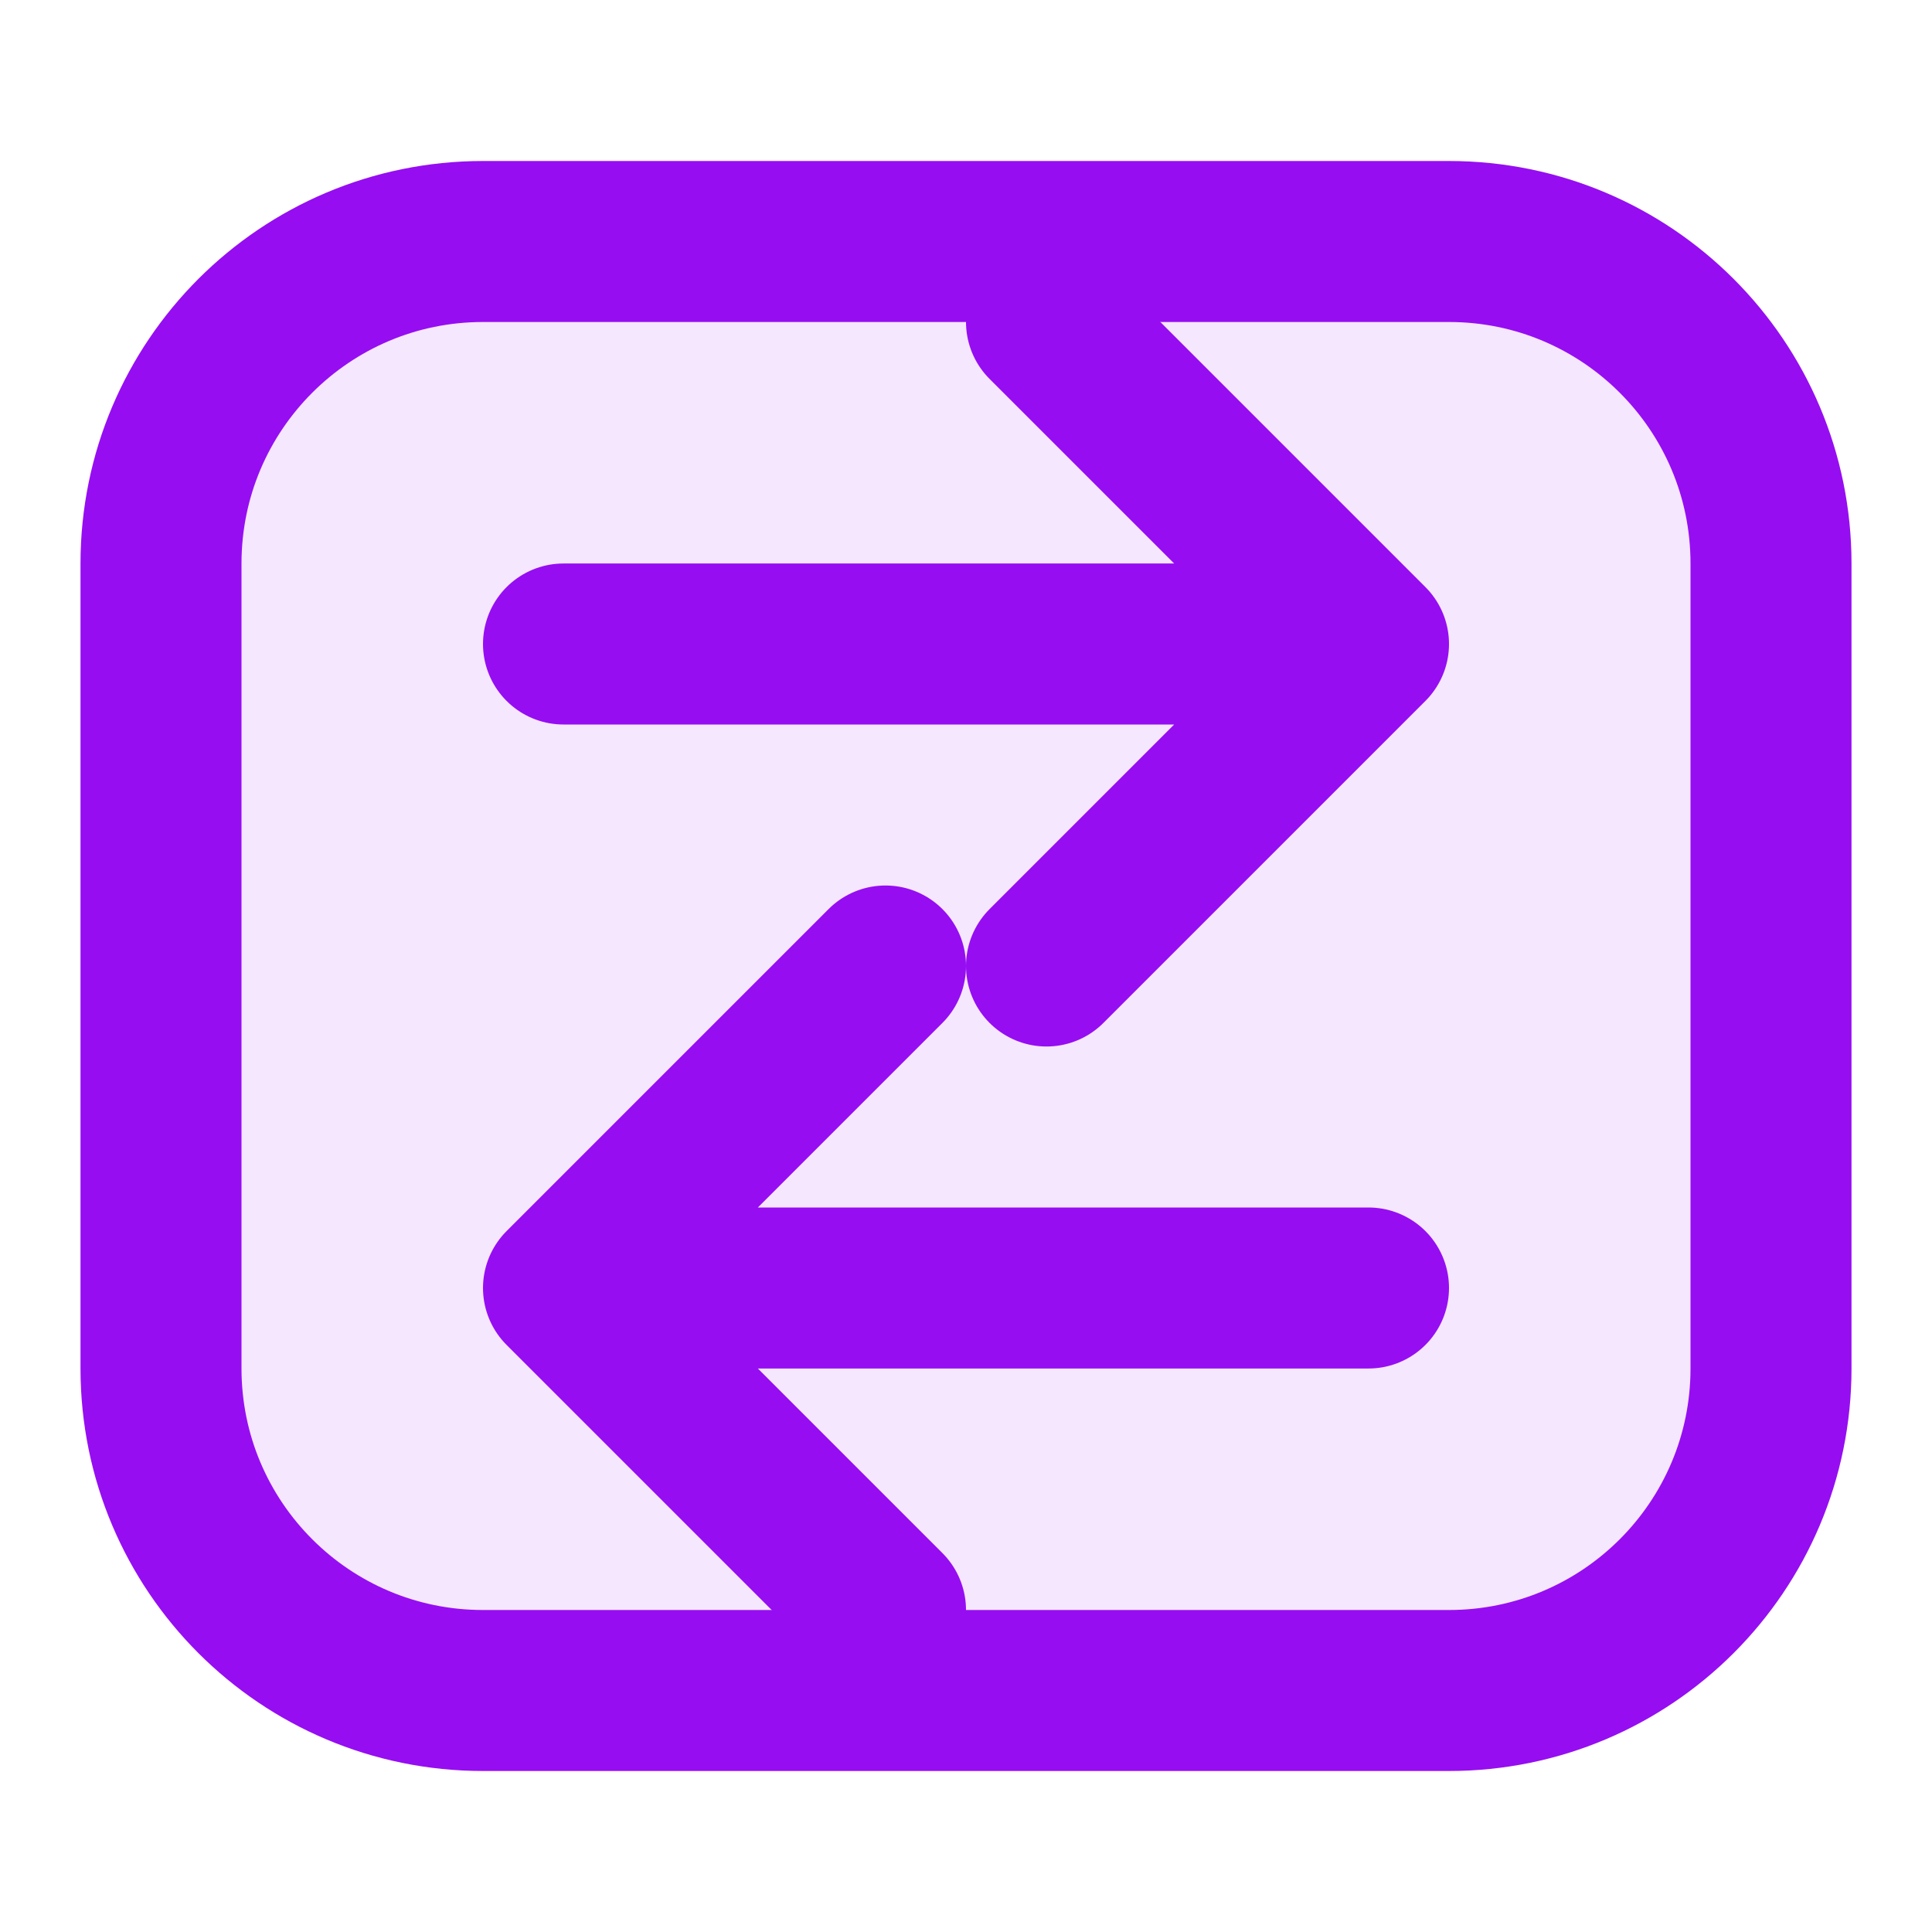
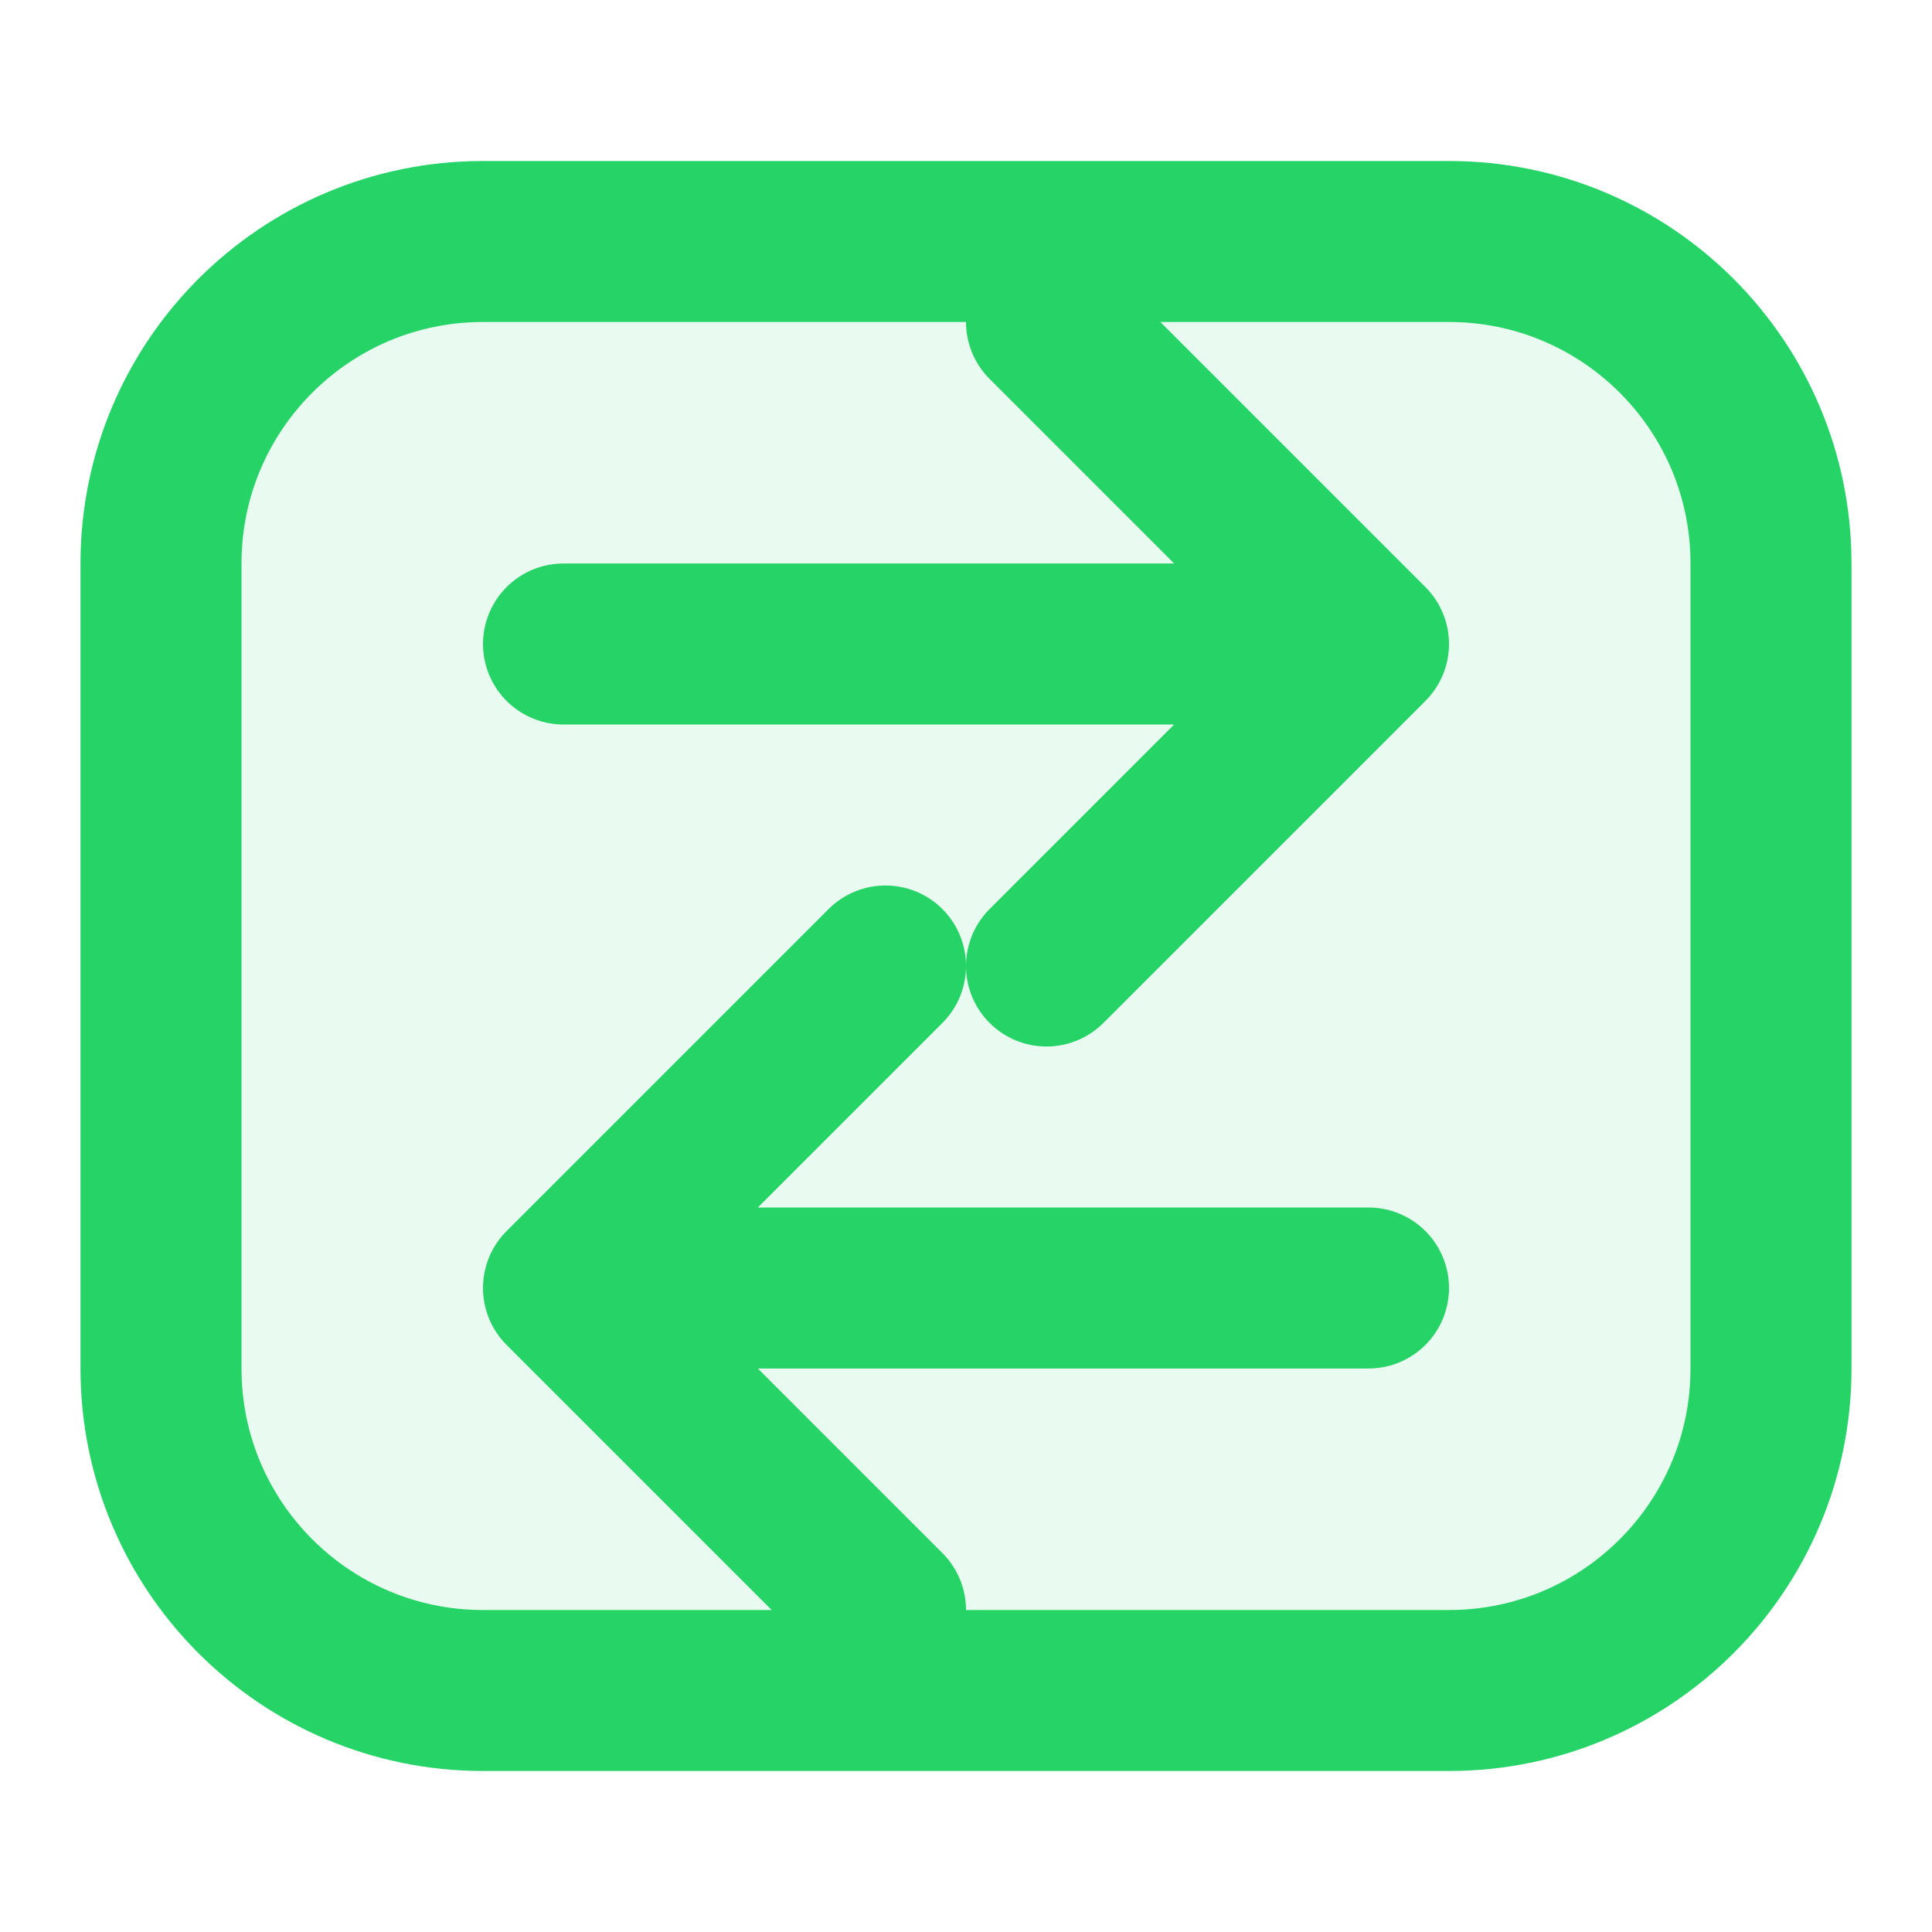
- <svg xmlns="http://www.w3.org/2000/svg" viewBox="0 0 24 24" width="48" height="48" fill="none" stroke="#960DF2" stroke-width="2" stroke-linecap="round" stroke-linejoin="round">
-   <rect x="2" y="3" width="20" height="18" rx="4" fill="#960DF2" fill-opacity="0.1" stroke="#960DF2" />
+ <svg xmlns="http://www.w3.org/2000/svg" viewBox="0 0 24 24" width="48" height="48" fill="none" stroke="#25D366" stroke-width="2" stroke-linecap="round" stroke-linejoin="round">
+   <rect x="2" y="3" width="20" height="18" rx="4" fill="#25D366" fill-opacity="0.1" stroke="#25D366" />
  <path d="M7 8h10M13 4l4 4-4 4" />
  <path d="M17 16H7M11 20l-4-4 4-4" />
</svg>
